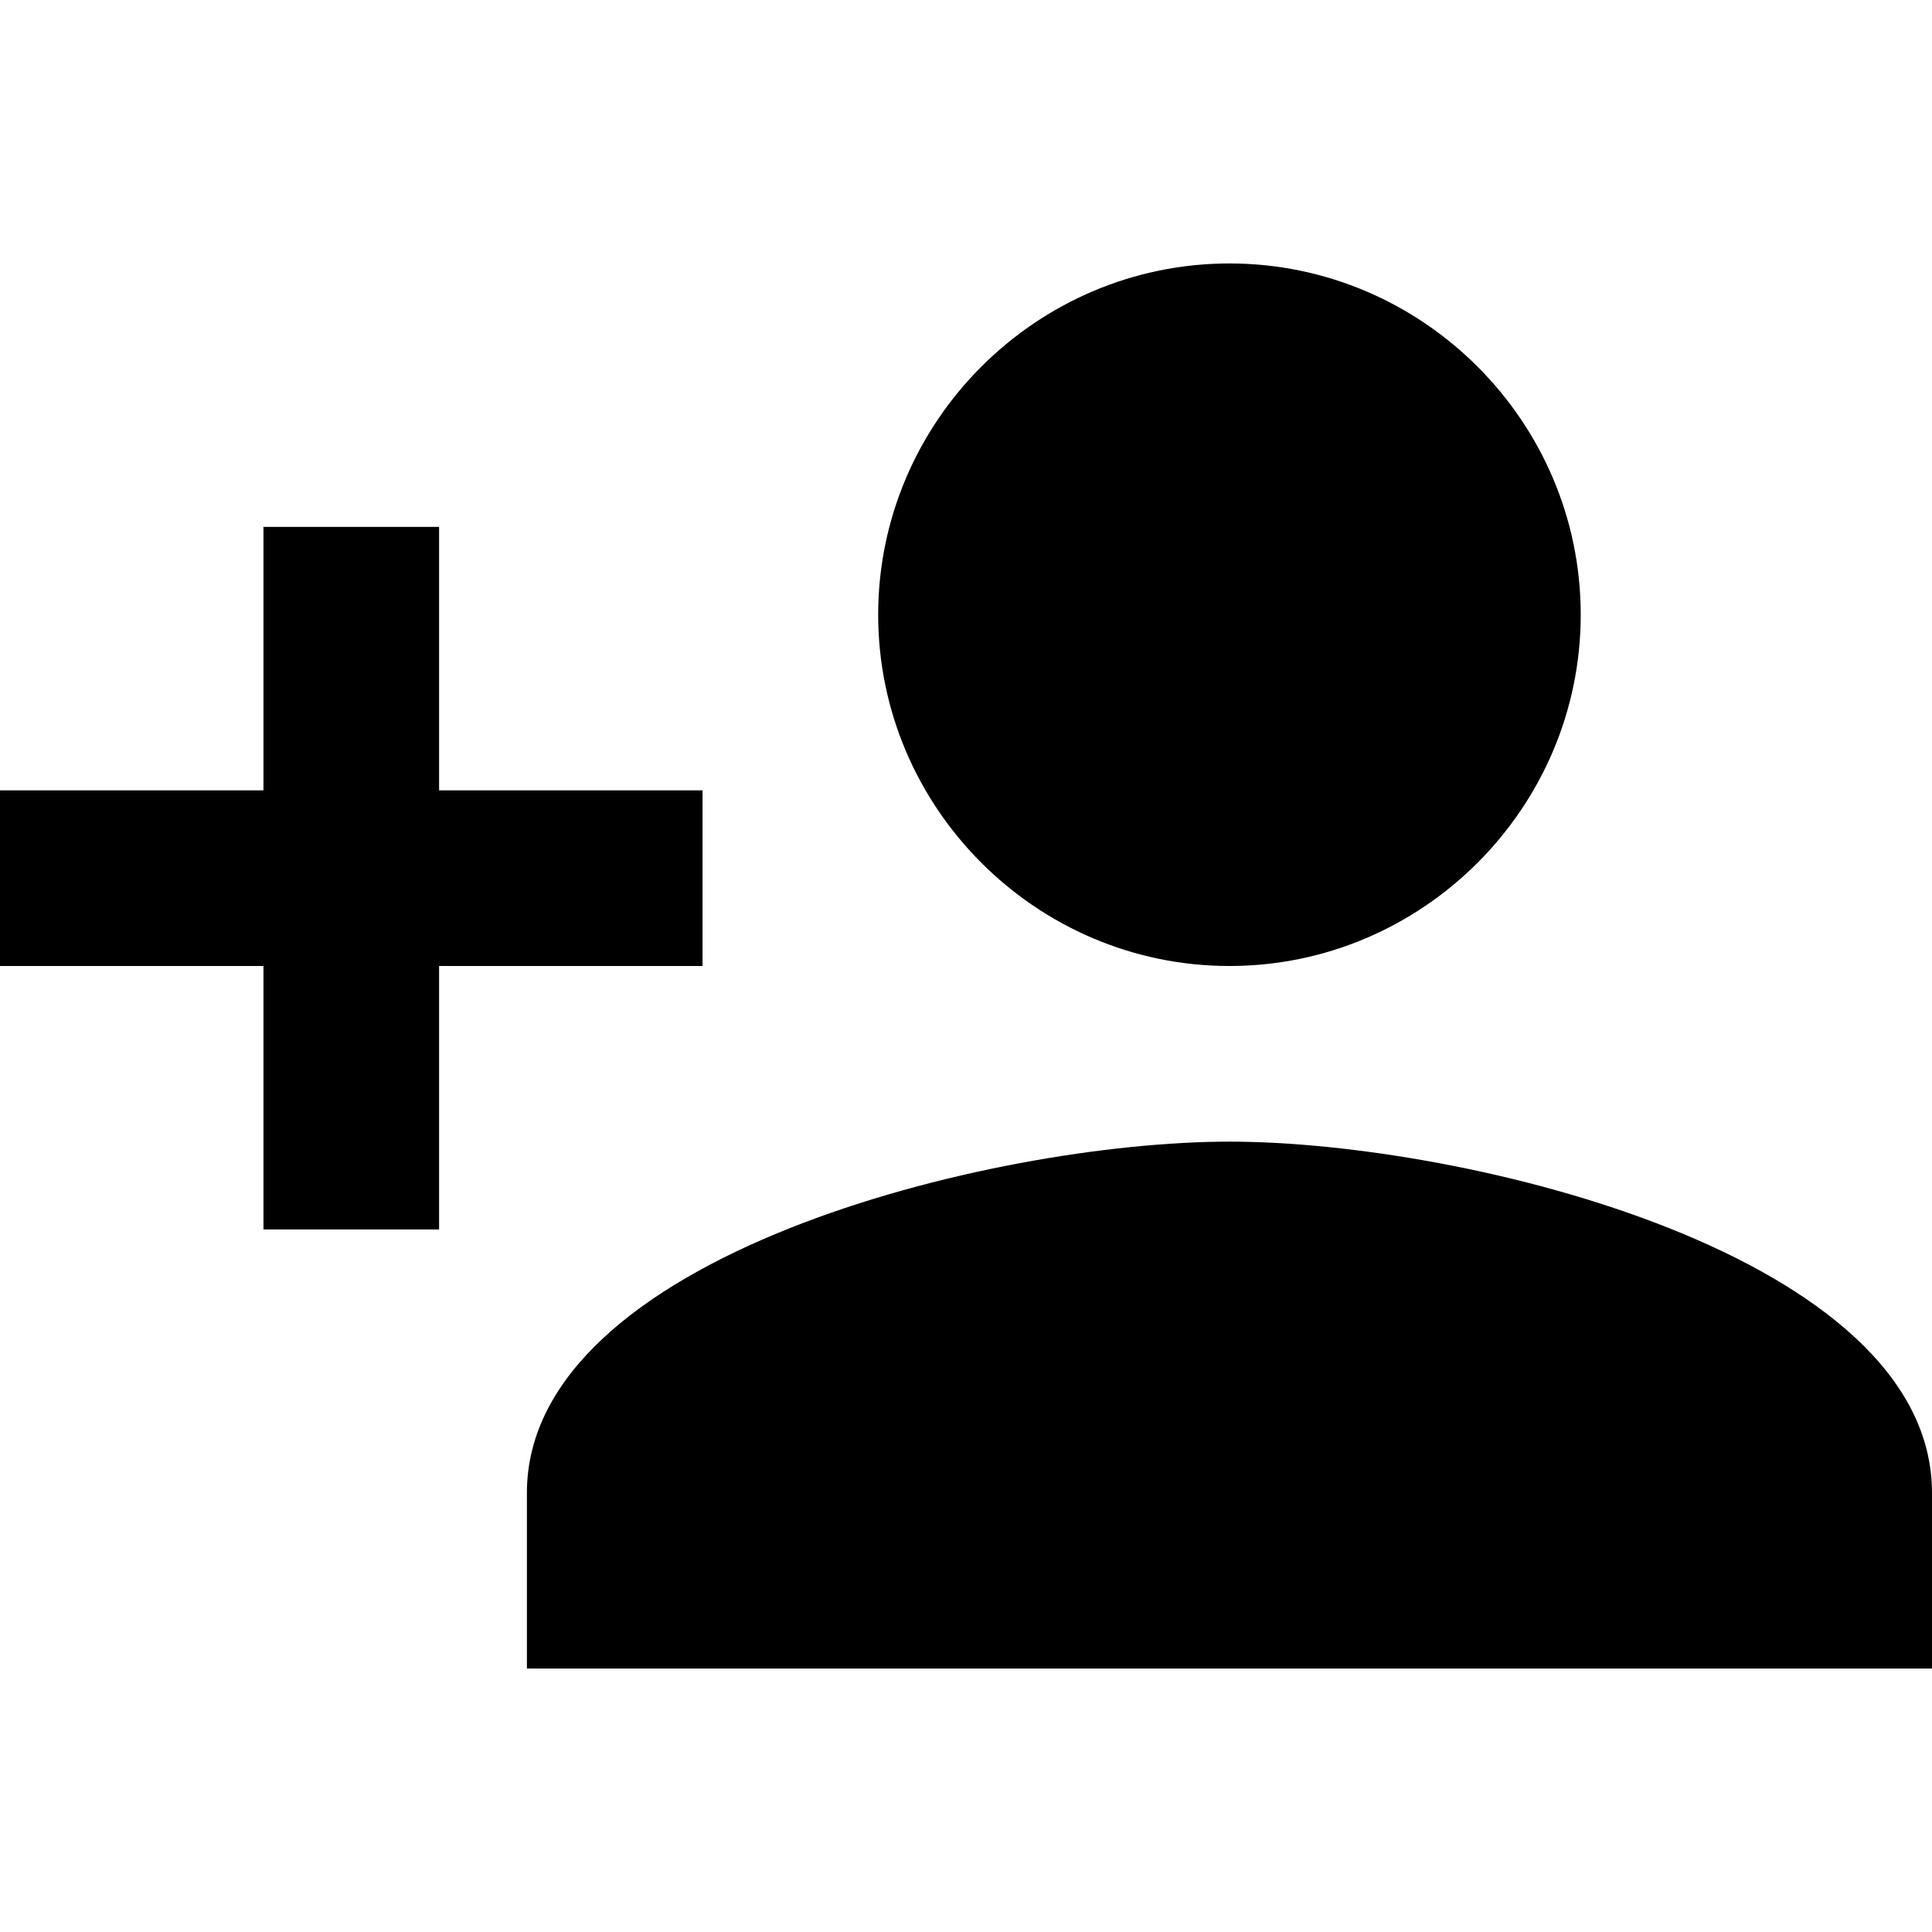
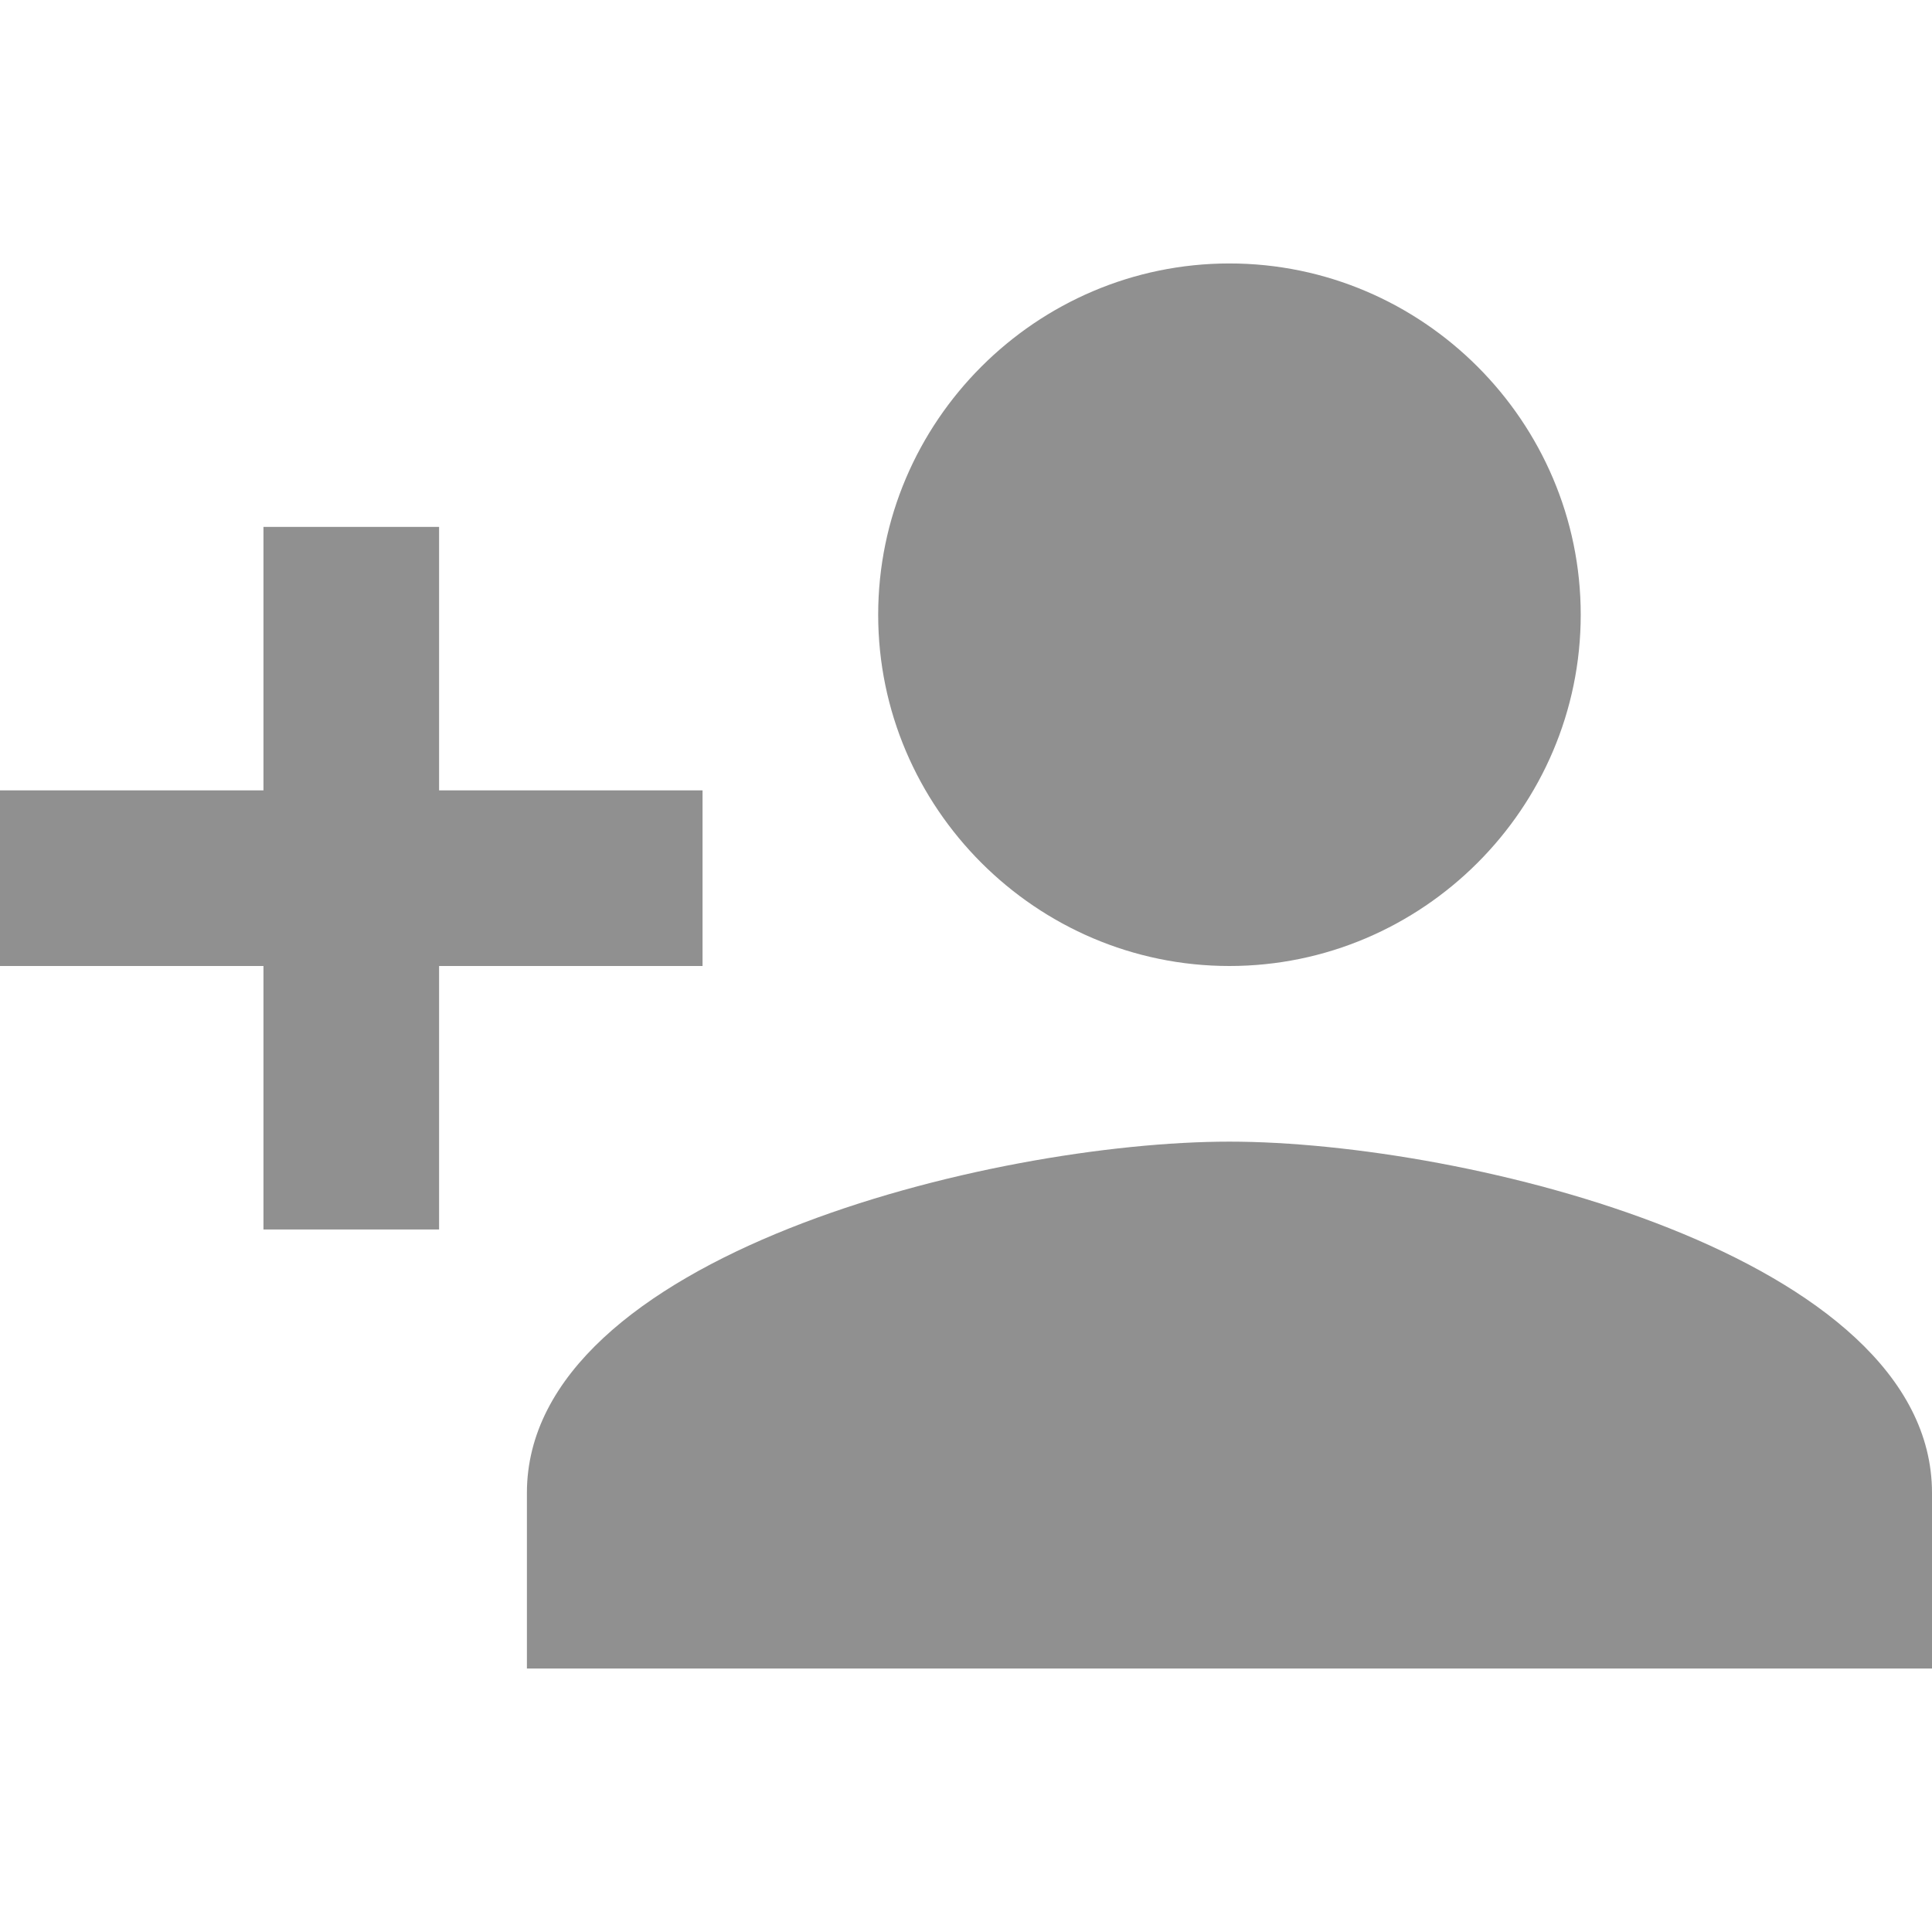
- <svg xmlns="http://www.w3.org/2000/svg" version="1.1" id="Capa_1" x="0px" y="0px" width="561px" height="561px" viewBox="0 0 561 561" style="enable-background:new 0 0 561 561;" xml:space="preserve">
+ <svg xmlns="http://www.w3.org/2000/svg" fill="#909090" version="1.1" id="Capa_1" x="0px" y="0px" width="561px" height="561px" viewBox="0 0 561 561" style="enable-background:new 0 0 561 561;" xml:space="preserve">
  <g>
    <g id="person-add">
      <path d="M357,280.5c56.1,0,102-45.9,102-102s-45.9-102-102-102s-102,45.9-102,102S300.9,280.5,357,280.5z M127.5,229.5V153h-51    v76.5H0v51h76.5V357h51v-76.5H204v-51H127.5z M357,331.5c-68.85,0-204,33.15-204,102v51h408v-51    C561,364.65,425.85,331.5,357,331.5z" />
    </g>
  </g>
  <g>
</g>
  <g>
</g>
  <g>
</g>
  <g>
</g>
  <g>
</g>
  <g>
</g>
  <g>
</g>
  <g>
</g>
  <g>
</g>
  <g>
</g>
  <g>
</g>
  <g>
</g>
  <g>
</g>
  <g>
</g>
  <g>
</g>
</svg>
